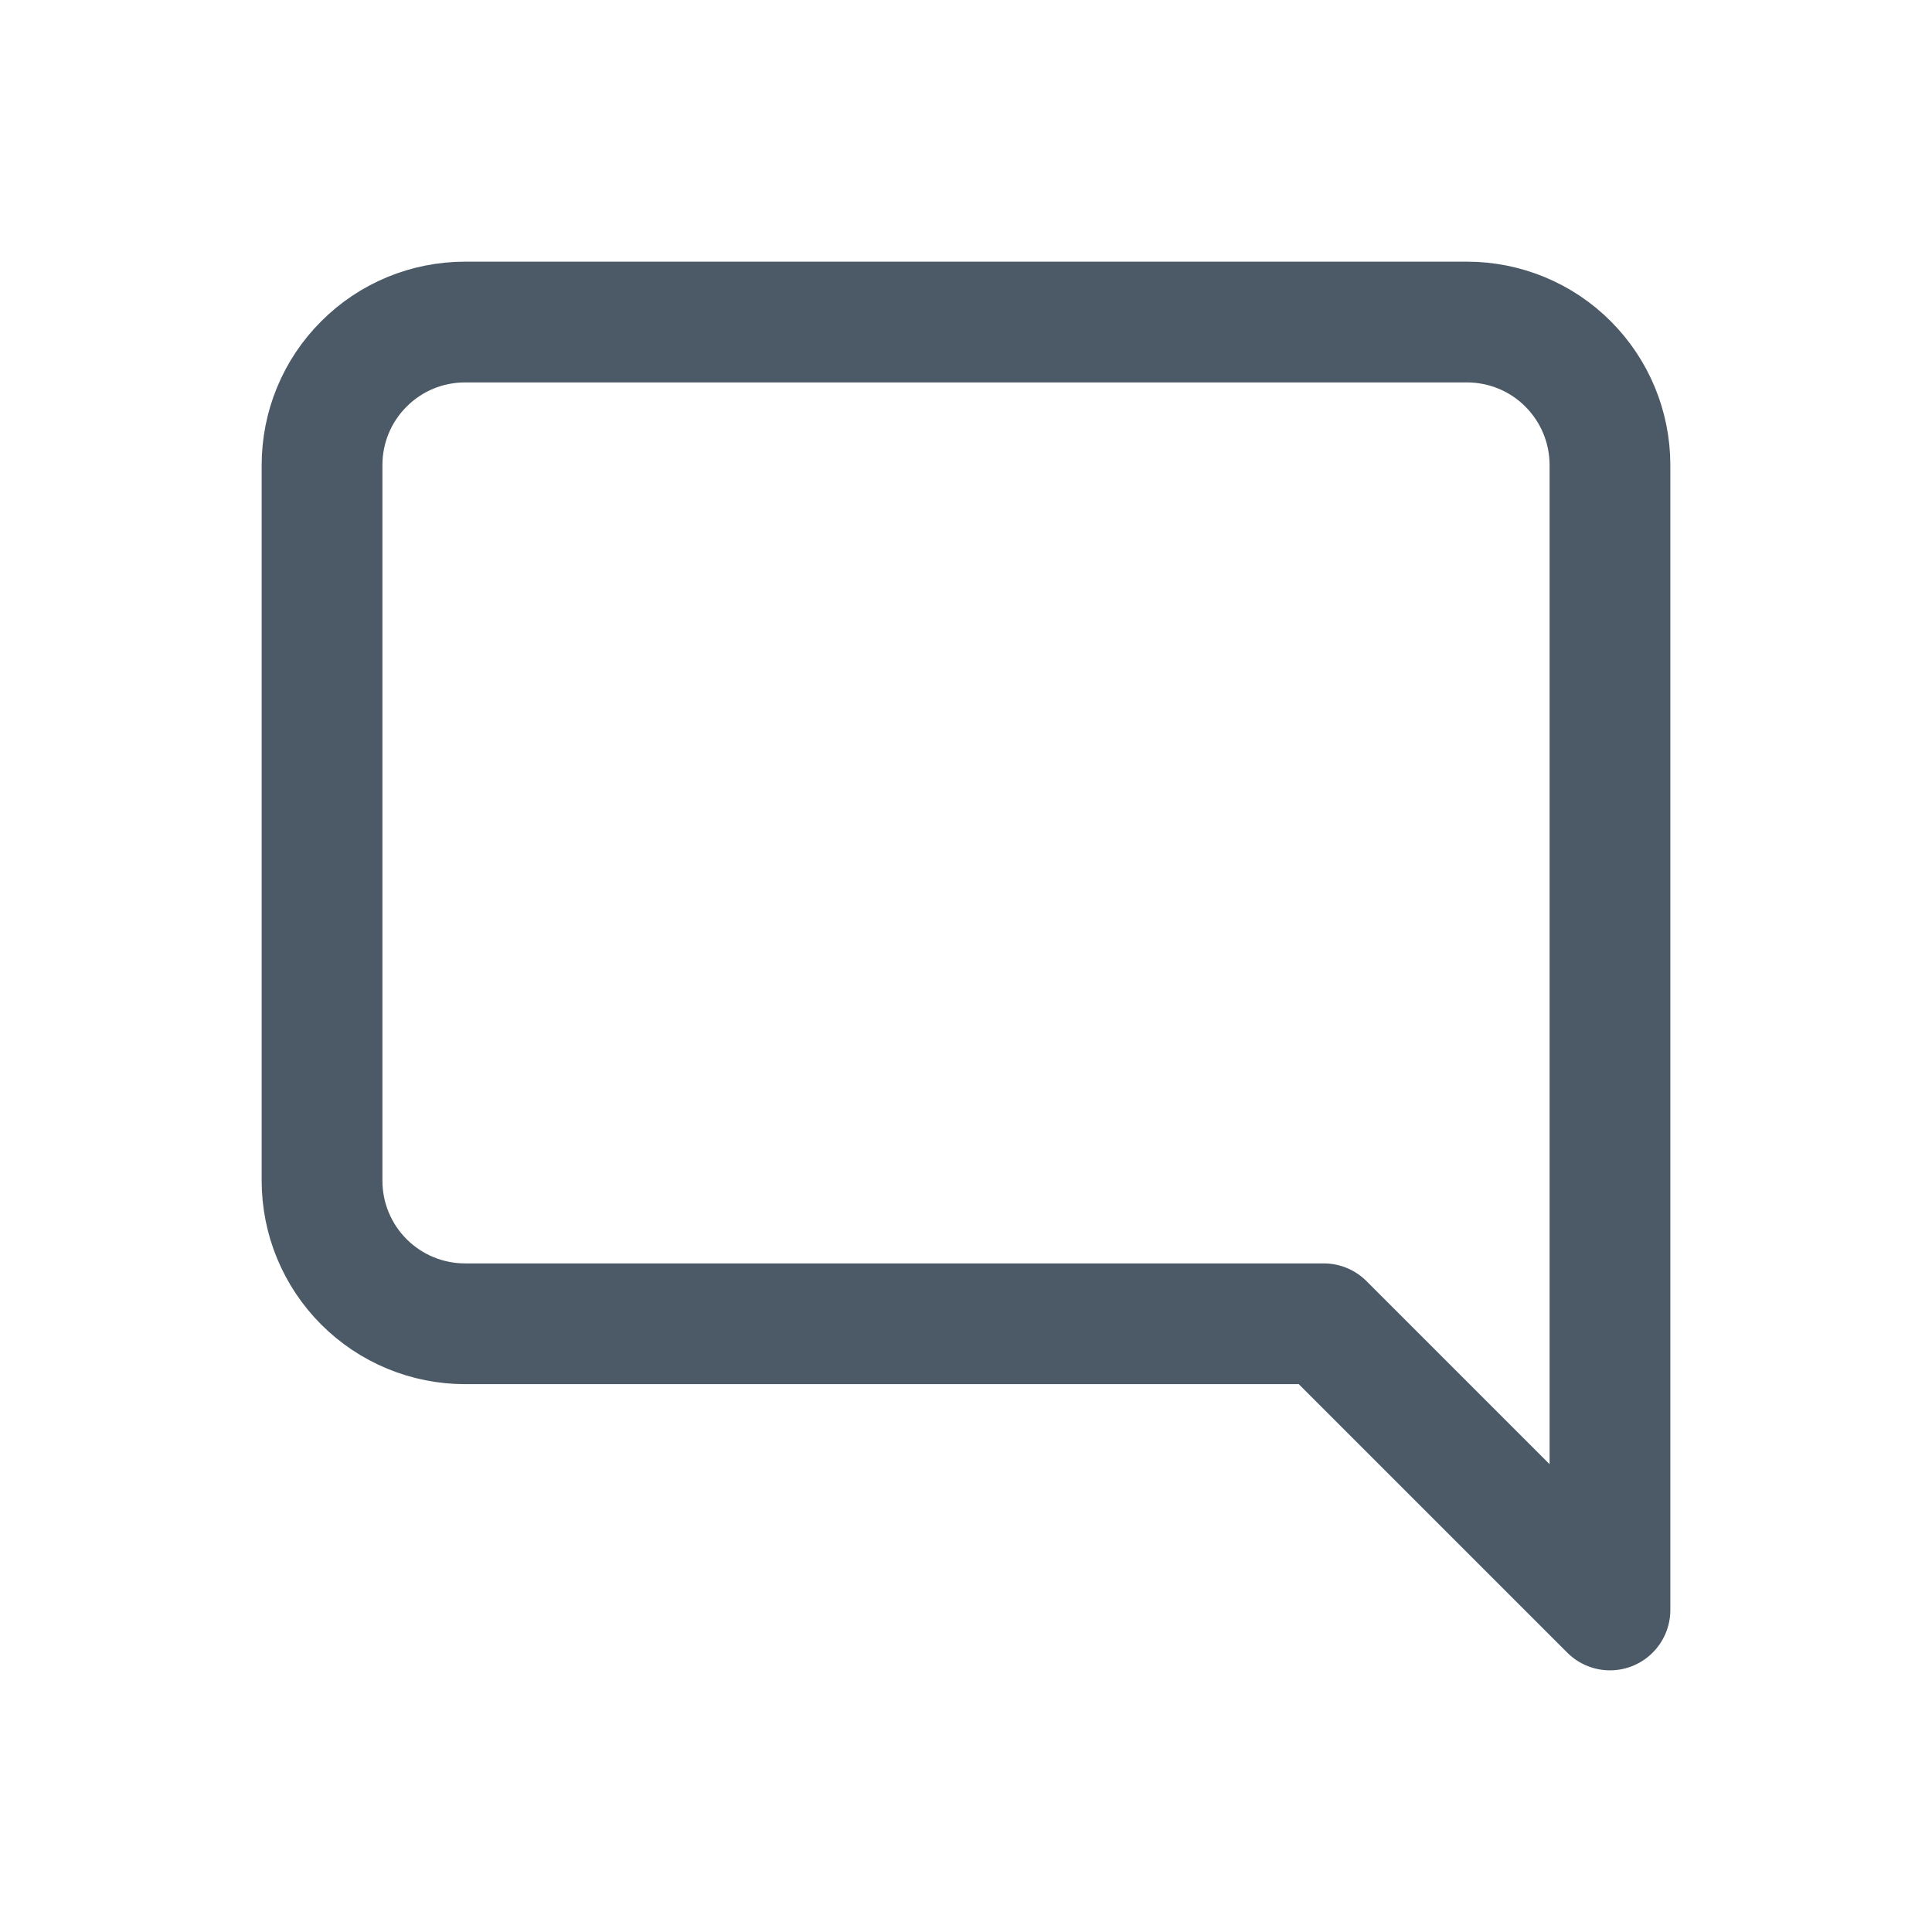
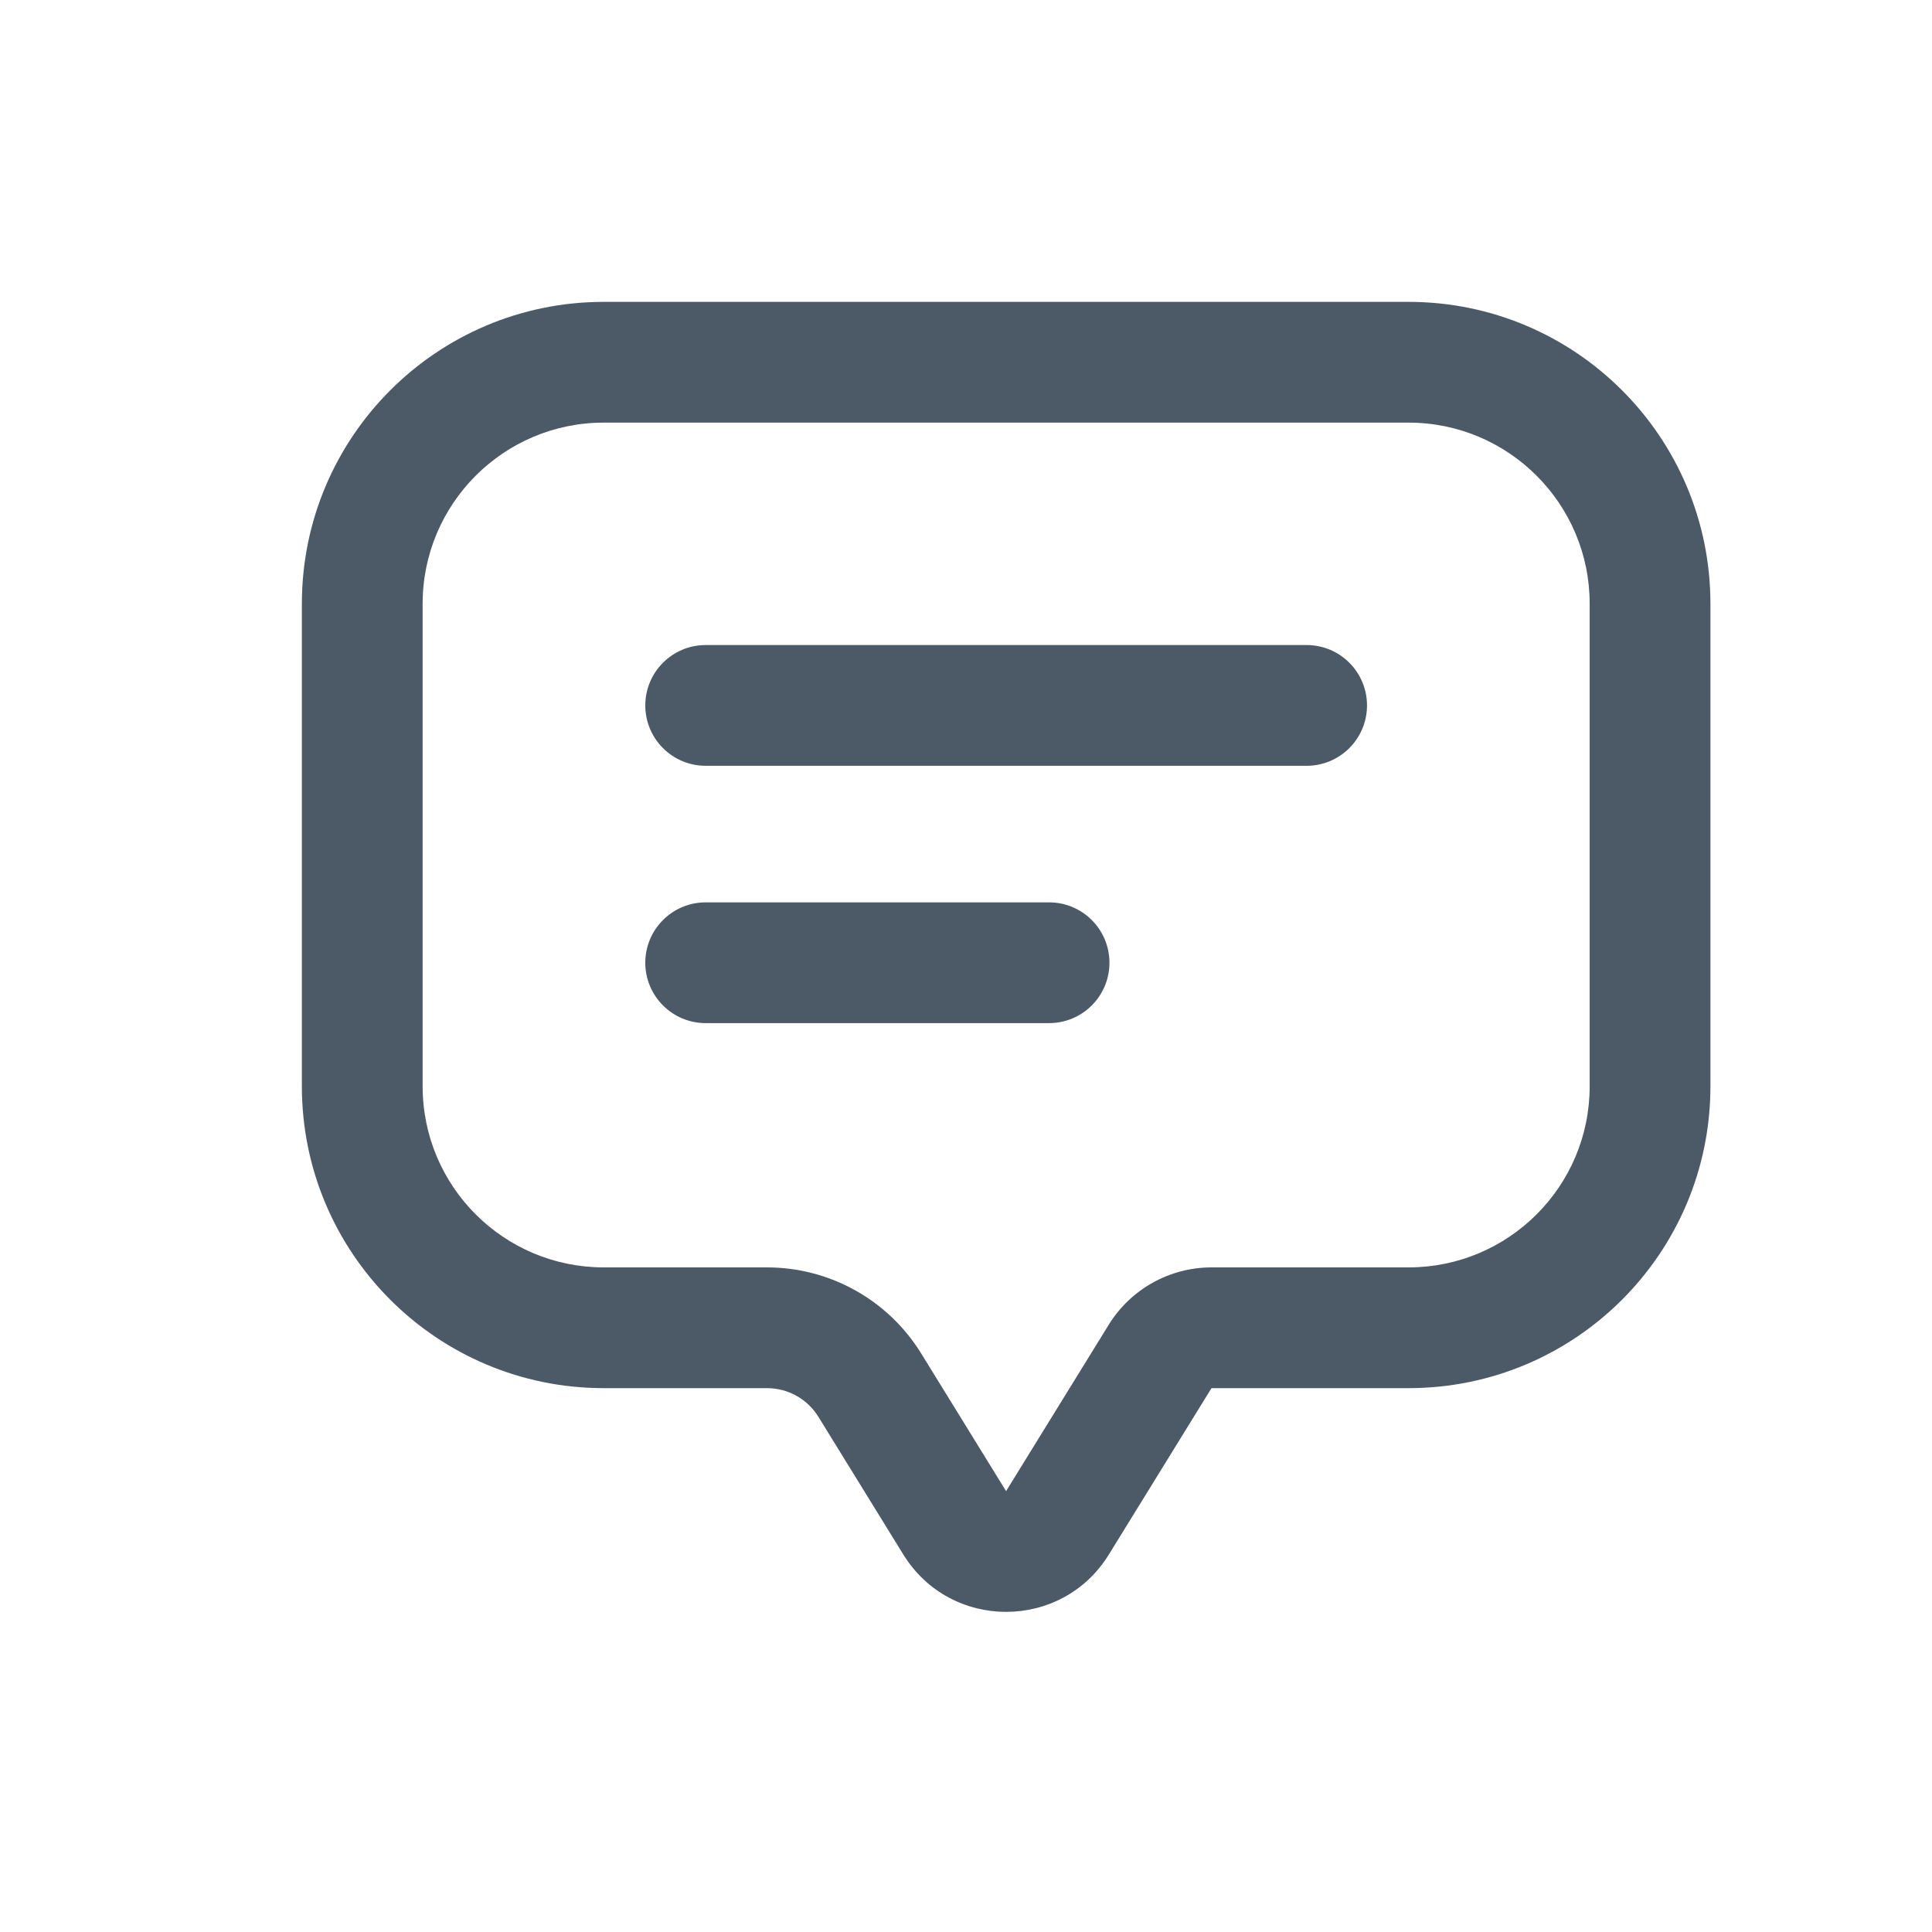
<svg xmlns="http://www.w3.org/2000/svg" width="16" height="16" viewBox="0 0 16 16" fill="none">
-   <path d="M2.667 9.778C2.667 10.092 2.791 10.393 3.014 10.616C3.236 10.838 3.537 10.963 3.852 10.963H10.963L13.333 13.333V3.852C13.333 3.537 13.208 3.236 12.986 3.014C12.764 2.791 12.462 2.667 12.148 2.667H3.852C3.537 2.667 3.236 2.791 3.014 3.014C2.791 3.236 2.667 3.537 2.667 3.852V9.778Z" stroke="#4C5A67" stroke-linecap="round" stroke-linejoin="round" />
+   <path fill-rule="evenodd" clip-rule="evenodd" d="M11.665 3.5L9.754 3.5H5.489L5 3.5C4.172 3.5 3.5 4.172 3.5 5V7.823V7.823L3.5 8.996C3.5 9.825 4.172 10.496 5 10.496H6.352C6.873 10.496 7.356 10.766 7.629 11.209L8.332 12.349L9.182 10.971C9.364 10.676 9.687 10.496 10.033 10.496H11.665C12.493 10.496 13.165 9.825 13.165 8.996V7.823V5C13.165 4.172 12.493 3.5 11.665 3.5ZM9.754 2.5L11.665 2.5C13.046 2.5 14.165 3.619 14.165 5V7.823V8.996C14.165 10.377 13.046 11.496 11.665 11.496L10.033 11.496L9.183 12.874C8.793 13.507 7.872 13.507 7.481 12.874L6.778 11.734C6.687 11.586 6.526 11.496 6.352 11.496H5C3.619 11.496 2.5 10.377 2.5 8.996L2.5 7.823V7.823V5C2.5 3.619 3.619 2.5 5 2.5L5.489 2.5H9.754ZM5.344 5.842C5.344 5.566 5.568 5.342 5.844 5.342H10.821C11.097 5.342 11.321 5.566 11.321 5.842C11.321 6.118 11.097 6.342 10.821 6.342H5.844C5.568 6.342 5.344 6.118 5.344 5.842ZM5.844 7.473C5.568 7.473 5.344 7.697 5.344 7.973C5.344 8.249 5.568 8.473 5.844 8.473H8.688C8.964 8.473 9.188 8.249 9.188 7.973C9.188 7.697 8.964 7.473 8.688 7.473H5.844Z" fill="#4C5A67" />
</svg>
